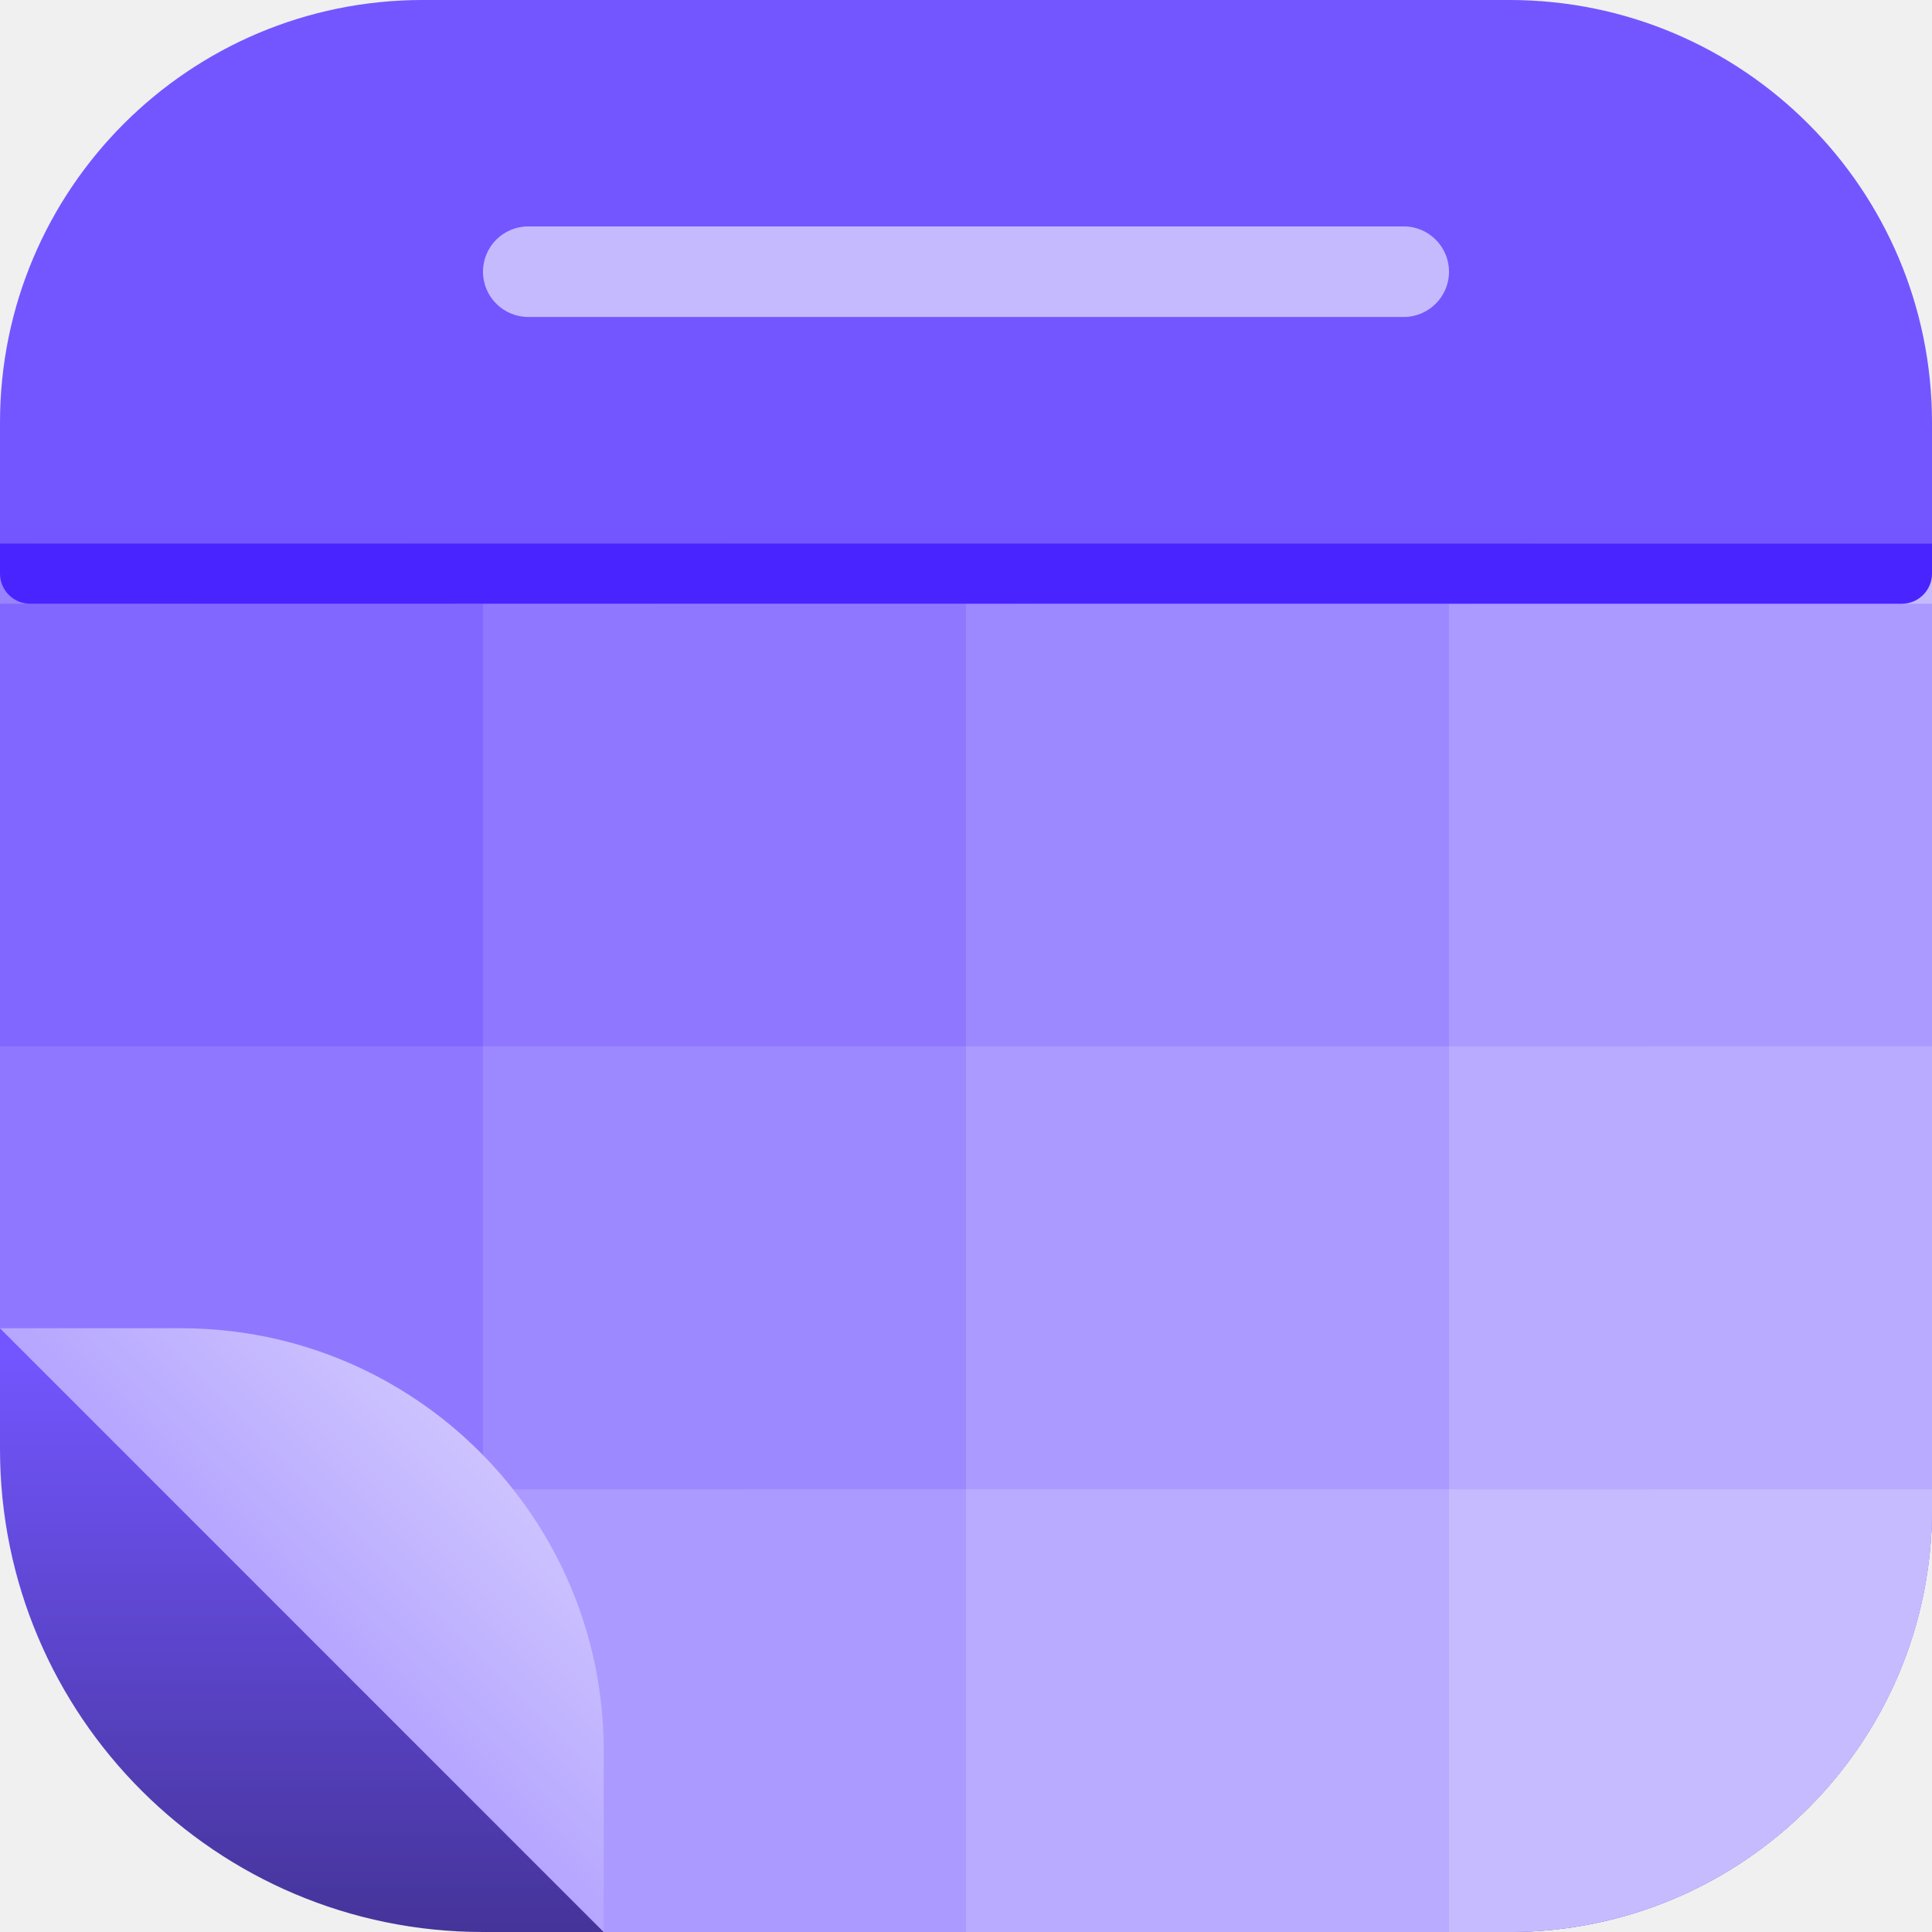
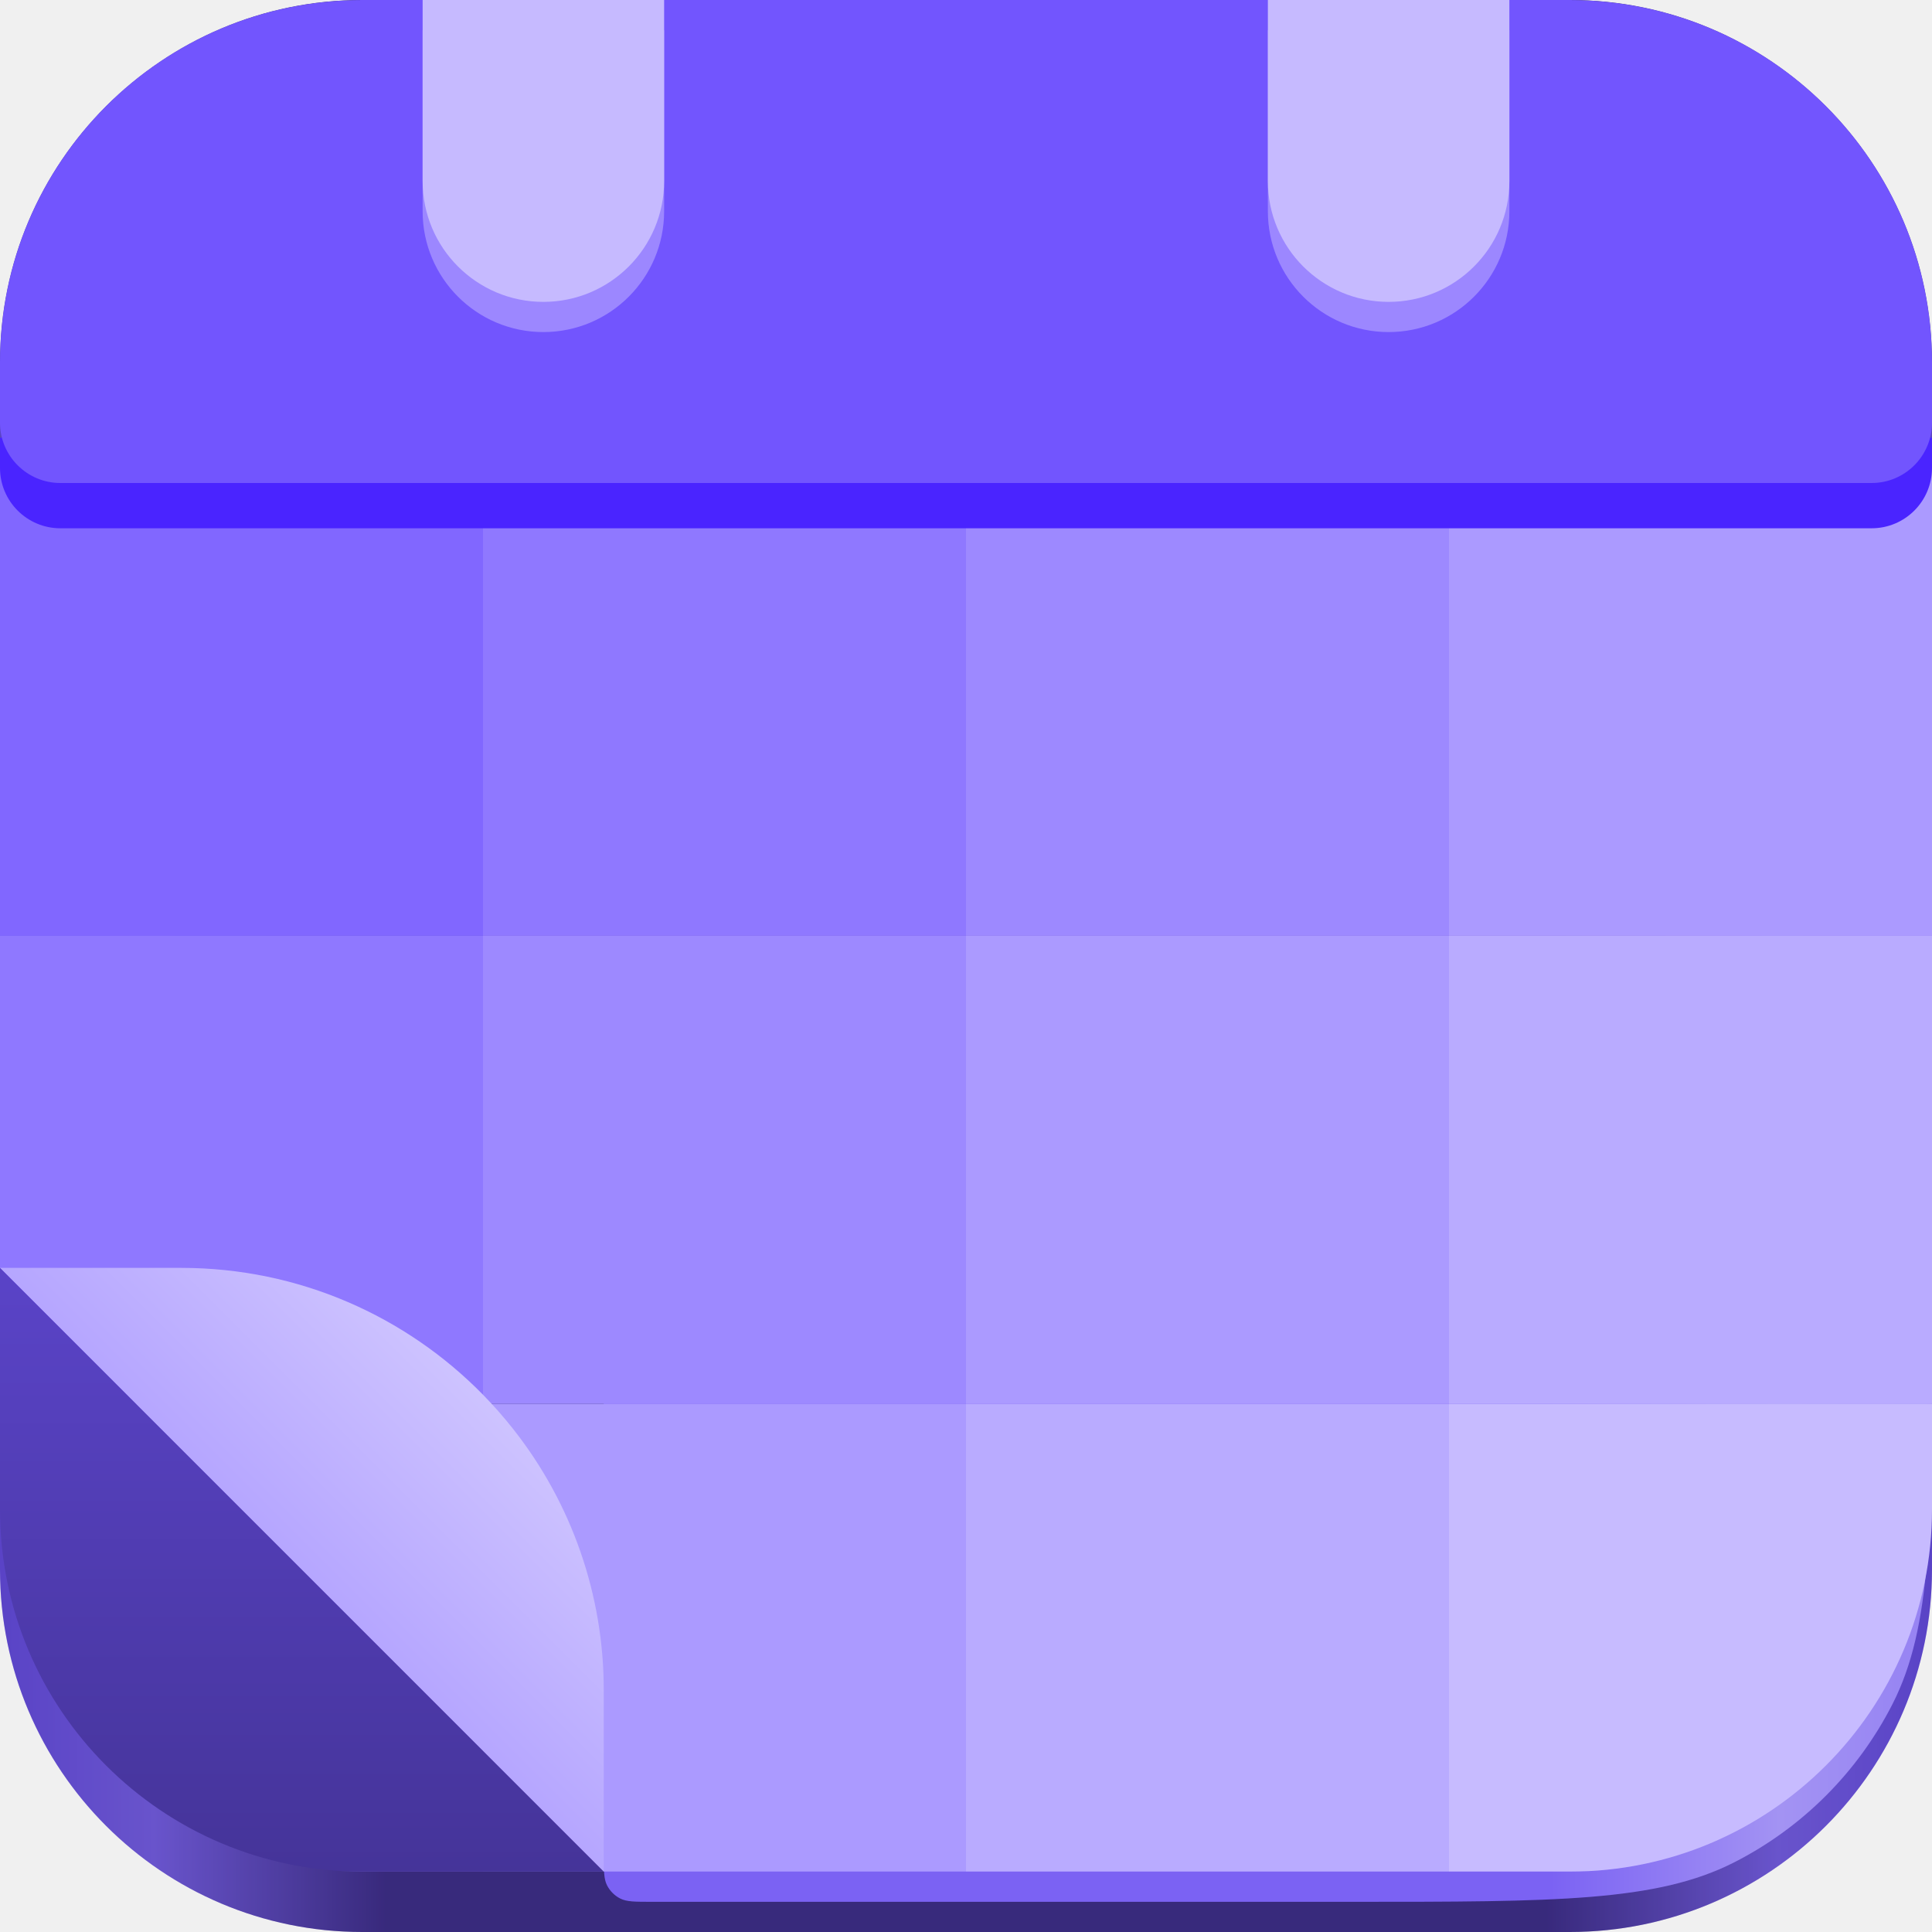
<svg xmlns="http://www.w3.org/2000/svg" width="128" height="128" fill="none">
-   <path fill="url(#a)" d="M100 36H28C12.536 36 0 48.536 0 64v32c0 17.673 14.327 32 32 32h68c15.464 0 28-12.536 28-28V64c0-15.464-12.536-28-28-28" />
-   <path fill="url(#b)" d="M0 36h128v64c0 15.464-12.536 28-28 28H40L0 88z" />
-   <mask id="c" width="128" height="92" x="0" y="36" maskUnits="userSpaceOnUse" style="mask-type:alpha">
-     <path fill="#D9D9D9" d="M128 36H0v52l40 40h60c15.464 0 28-12.536 28-28z" />
-   </mask>
-   <g mask="url(#c)">
-     <path fill="#8F78FF" d="M32 40h32v29.333H32z" />
-     <path fill="#8167FF" d="M0 40h32v29.333H0z" />
-     <path fill="#9D89FF" d="M64 40h32v29.333H64z" />
-     <path fill="#AB9AFF" d="M96 40h32v29.333H96zM32 98.667h32V128H32z" />
-     <path fill="#9D89FF" d="M0 98.667h32V128H0z" />
-     <path fill="#B9ABFF" d="M64 98.667h32V128H64z" />
-     <path fill="#9D89FF" d="M32 69.333h32v29.333H32z" />
-     <path fill="#8F78FF" d="M0 69.333h32v29.333H0z" />
-     <path fill="#AB9AFF" d="M64 69.333h32v29.333H64z" />
-     <path fill="#C7BBFF" d="M96 98.667h32V128H96z" />
-     <path fill="#B9ABFF" d="M96 69.333h32v29.333H96z" />
-     <path fill="url(#d)" d="M0 88h12c15.464 0 28 12.536 28 28v12H0z" />
+   <g clip-path="url(#a)">
+     <rect width="128" height="128" fill="url(#b)" rx="24" />
+     <rect width="128" height="128" fill="#000" fill-opacity=".2" rx="24" />
+     <path fill="url(#c)" d="M128 85H40v37.8c0 1.12 0 1.68.218 2.108.192.376.498.682.874.874.428.218.988.218 2.108.218h46.4c13.441 0 20.162 0 25.296-2.616a24 24 0 0 0 10.488-10.488C128 107.762 128 101.041 128 87.6z" />
+     <path fill="#000" fill-opacity=".05" d="M128 85H40v37.8c0 1.12 0 1.68.218 2.108.192.376.498.682.874.874.428.218.988.218 2.108.218h46.4c13.441 0 20.162 0 25.296-2.616a24 24 0 0 0 10.488-10.488C128 107.762 128 101.041 128 87.6z" />
+     <mask id="d" width="128" height="124" x="0" y="0" maskUnits="userSpaceOnUse" style="mask-type:alpha">
+       <rect width="128" height="124" fill="#D9D9D9" rx="24" />
+     </mask>
+     <g mask="url(#d)">
+       <path fill="#8F78FF" d="M32 31h32v31H32z" />
+       <path fill="#8167FF" d="M0 31h32v31H0z" />
+       <path fill="#9D89FF" d="M64 31h32v31H64z" />
+       <path fill="#AB9AFF" d="M96 31h32v31H96zM32 93h32v31H32z" />
+       <path fill="#9D89FF" d="M0 93h32v31H0z" />
+       <path fill="#B9ABFF" d="M64 93h32v31H64z" />
+       <path fill="#9D89FF" d="M32 62h32v31H32z" />
+       <path fill="#8F78FF" d="M0 62h32v31H0z" />
+       <path fill="#AB9AFF" d="M64 62h32v31H64z" />
+       <path fill="#C7BBFF" d="M96 93h32v31H96z" />
+       <path fill="#B9ABFF" d="M96 62h32v31H96z" />
+       <path fill="url(#e)" d="M12 84H0l40 40v-12a27.88 27.88 0 0 0-6.009-17.333A28 28 0 0 0 32 92.404C26.918 87.218 19.835 84 12 84" />
+       <path fill="url(#f)" d="M0 84v40h40z" />
+       <path fill="#4A24FF" d="M0 29h128v2a4 4 0 0 1-4 4H4a4 4 0 0 1-4-4z" />
+       <path fill="#7255FE" d="M124 32a4 4 0 0 0 4-4v-4c0-13.255-10.745-24-24-24H24C10.745 0 0 10.745 0 24v4a4 4 0 0 0 4 4z" />
+       <path fill="#9C87FF" d="M84 2h16v12a8 8 0 1 1-16 0zM28 2h16v12a8 8 0 1 1-16 0z" />
+       <path fill="#C6BAFF" d="M84 0h16v12a8 8 0 1 1-16 0zM28 0h16v12a8 8 0 1 1-16 0z" />
+     </g>
  </g>
-   <path fill="#4A24FF" d="M0 36h128v2a2 2 0 0 1-2 2H2a2 2 0 0 1-2-2z" />
-   <path fill="#7356FF" d="M128 36v-8c0-15.464-12.536-28-28-28H28C12.536 0 0 12.536 0 28v8z" />
-   <rect width="64" height="6" x="32" y="15" fill="#C6BAFF" rx="3" />
  <defs>
-     <linearGradient id="a" x1="64" x2="64" y1="89.5" y2="128" gradientUnits="userSpaceOnUse">
+     <linearGradient id="b" x1="0" x2="128" y1="128" y2="128" gradientUnits="userSpaceOnUse">
+       <stop stop-color="#7054F8" />
+       <stop offset=".08" stop-color="#8369FF" />
+       <stop offset=".2" stop-color="#46349B" />
+       <stop offset=".8" stop-color="#46349B" />
+       <stop offset=".92" stop-color="#8369FF" />
+       <stop offset="1" stop-color="#7054F8" />
+     </linearGradient>
+     <linearGradient id="c" x1="128" x2="1.5" y1="126" y2="126" gradientUnits="userSpaceOnUse">
+       <stop stop-color="#9D89FF" />
+       <stop offset=".08" stop-color="#AB9AFF" />
+       <stop offset=".2" stop-color="#8167FF" />
+       <stop offset=".8" stop-color="#8167FF" />
+       <stop offset=".92" stop-color="#AB9AFF" />
+       <stop offset="1" stop-color="#9D89FF" />
+     </linearGradient>
+     <linearGradient id="e" x1="40" x2="0" y1="84" y2="124" gradientUnits="userSpaceOnUse">
+       <stop stop-color="#DED7FF" />
+       <stop offset="1" stop-color="#8D75FF" />
+     </linearGradient>
+     <linearGradient id="f" x1="20" x2="20" y1="36" y2="124" gradientUnits="userSpaceOnUse">
      <stop stop-color="#7356FF" />
      <stop offset="1" stop-color="#453499" />
    </linearGradient>
-     <linearGradient id="b" x1="128" x2="0" y1="36" y2="128" gradientUnits="userSpaceOnUse">
-       <stop stop-color="#C7BBFF" />
-       <stop offset="1" stop-color="#8167FF" />
-     </linearGradient>
-     <linearGradient id="d" x1="40" x2="0" y1="88" y2="128" gradientUnits="userSpaceOnUse">
-       <stop stop-color="#DED7FF" />
-       <stop offset="1" stop-color="#8D75FF" />
-     </linearGradient>
+     <clipPath id="a">
+       <path fill="#fff" d="M0 0h128v128H0z" />
+     </clipPath>
  </defs>
</svg>
